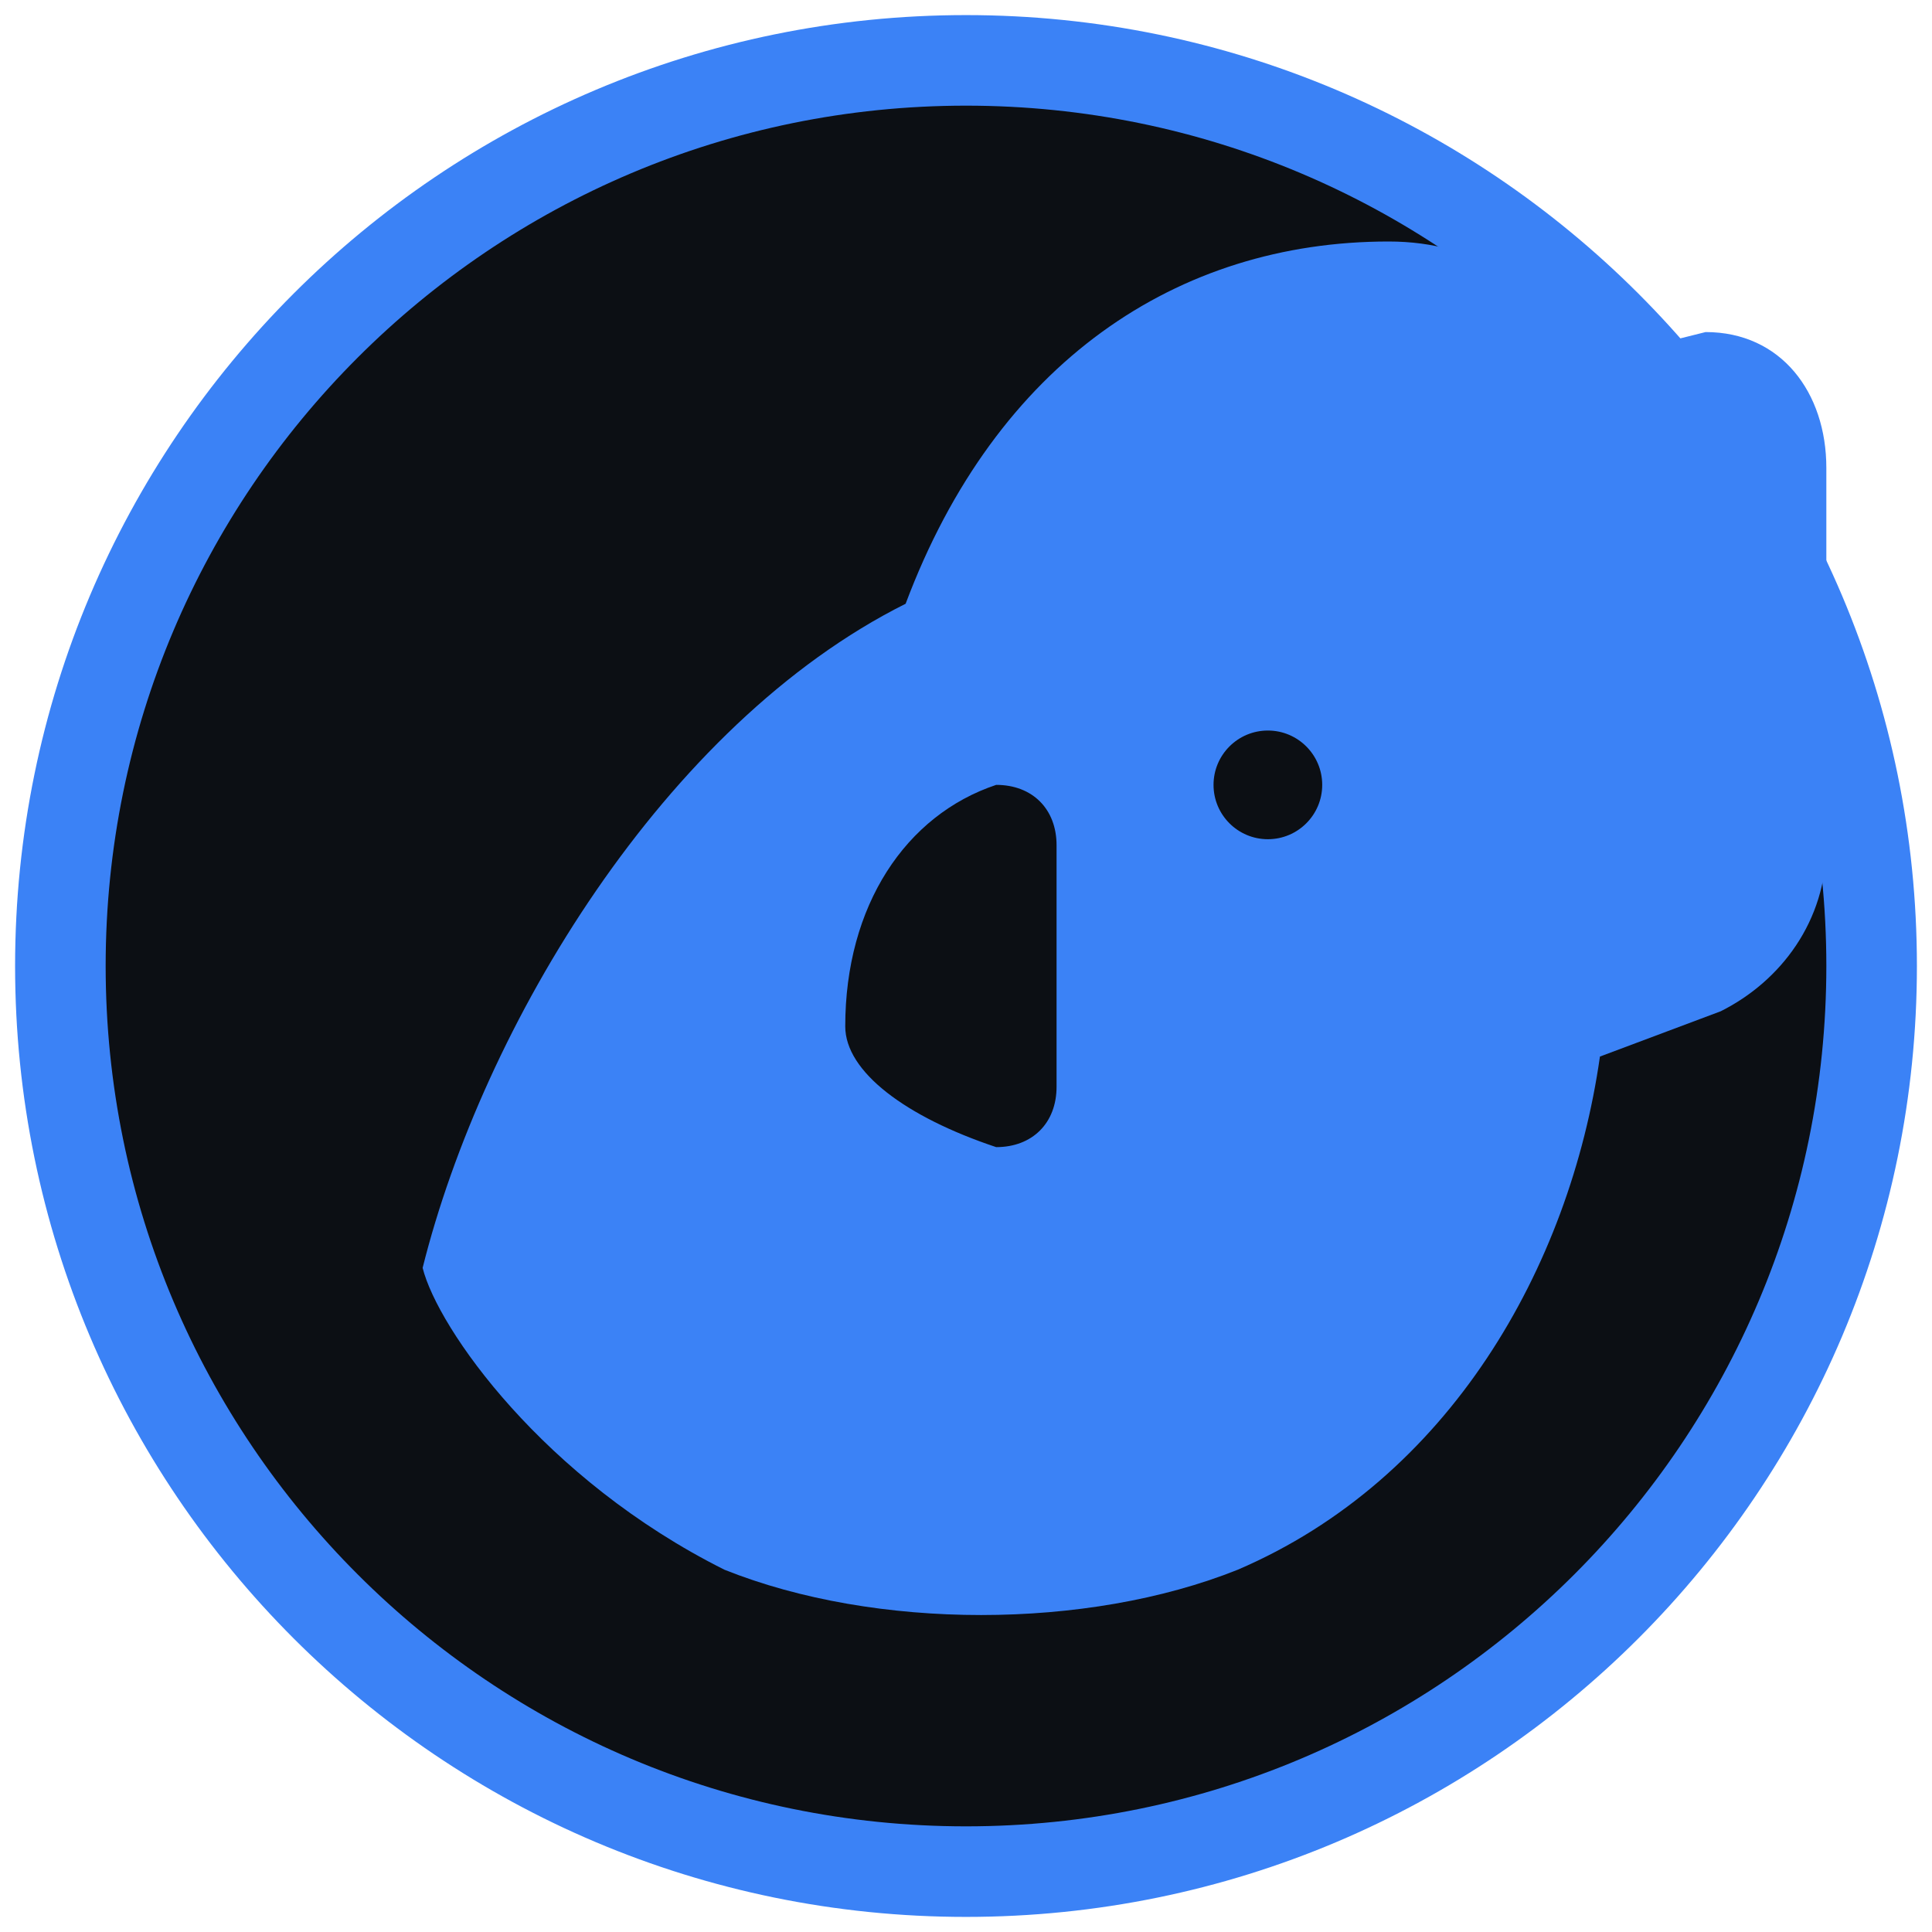
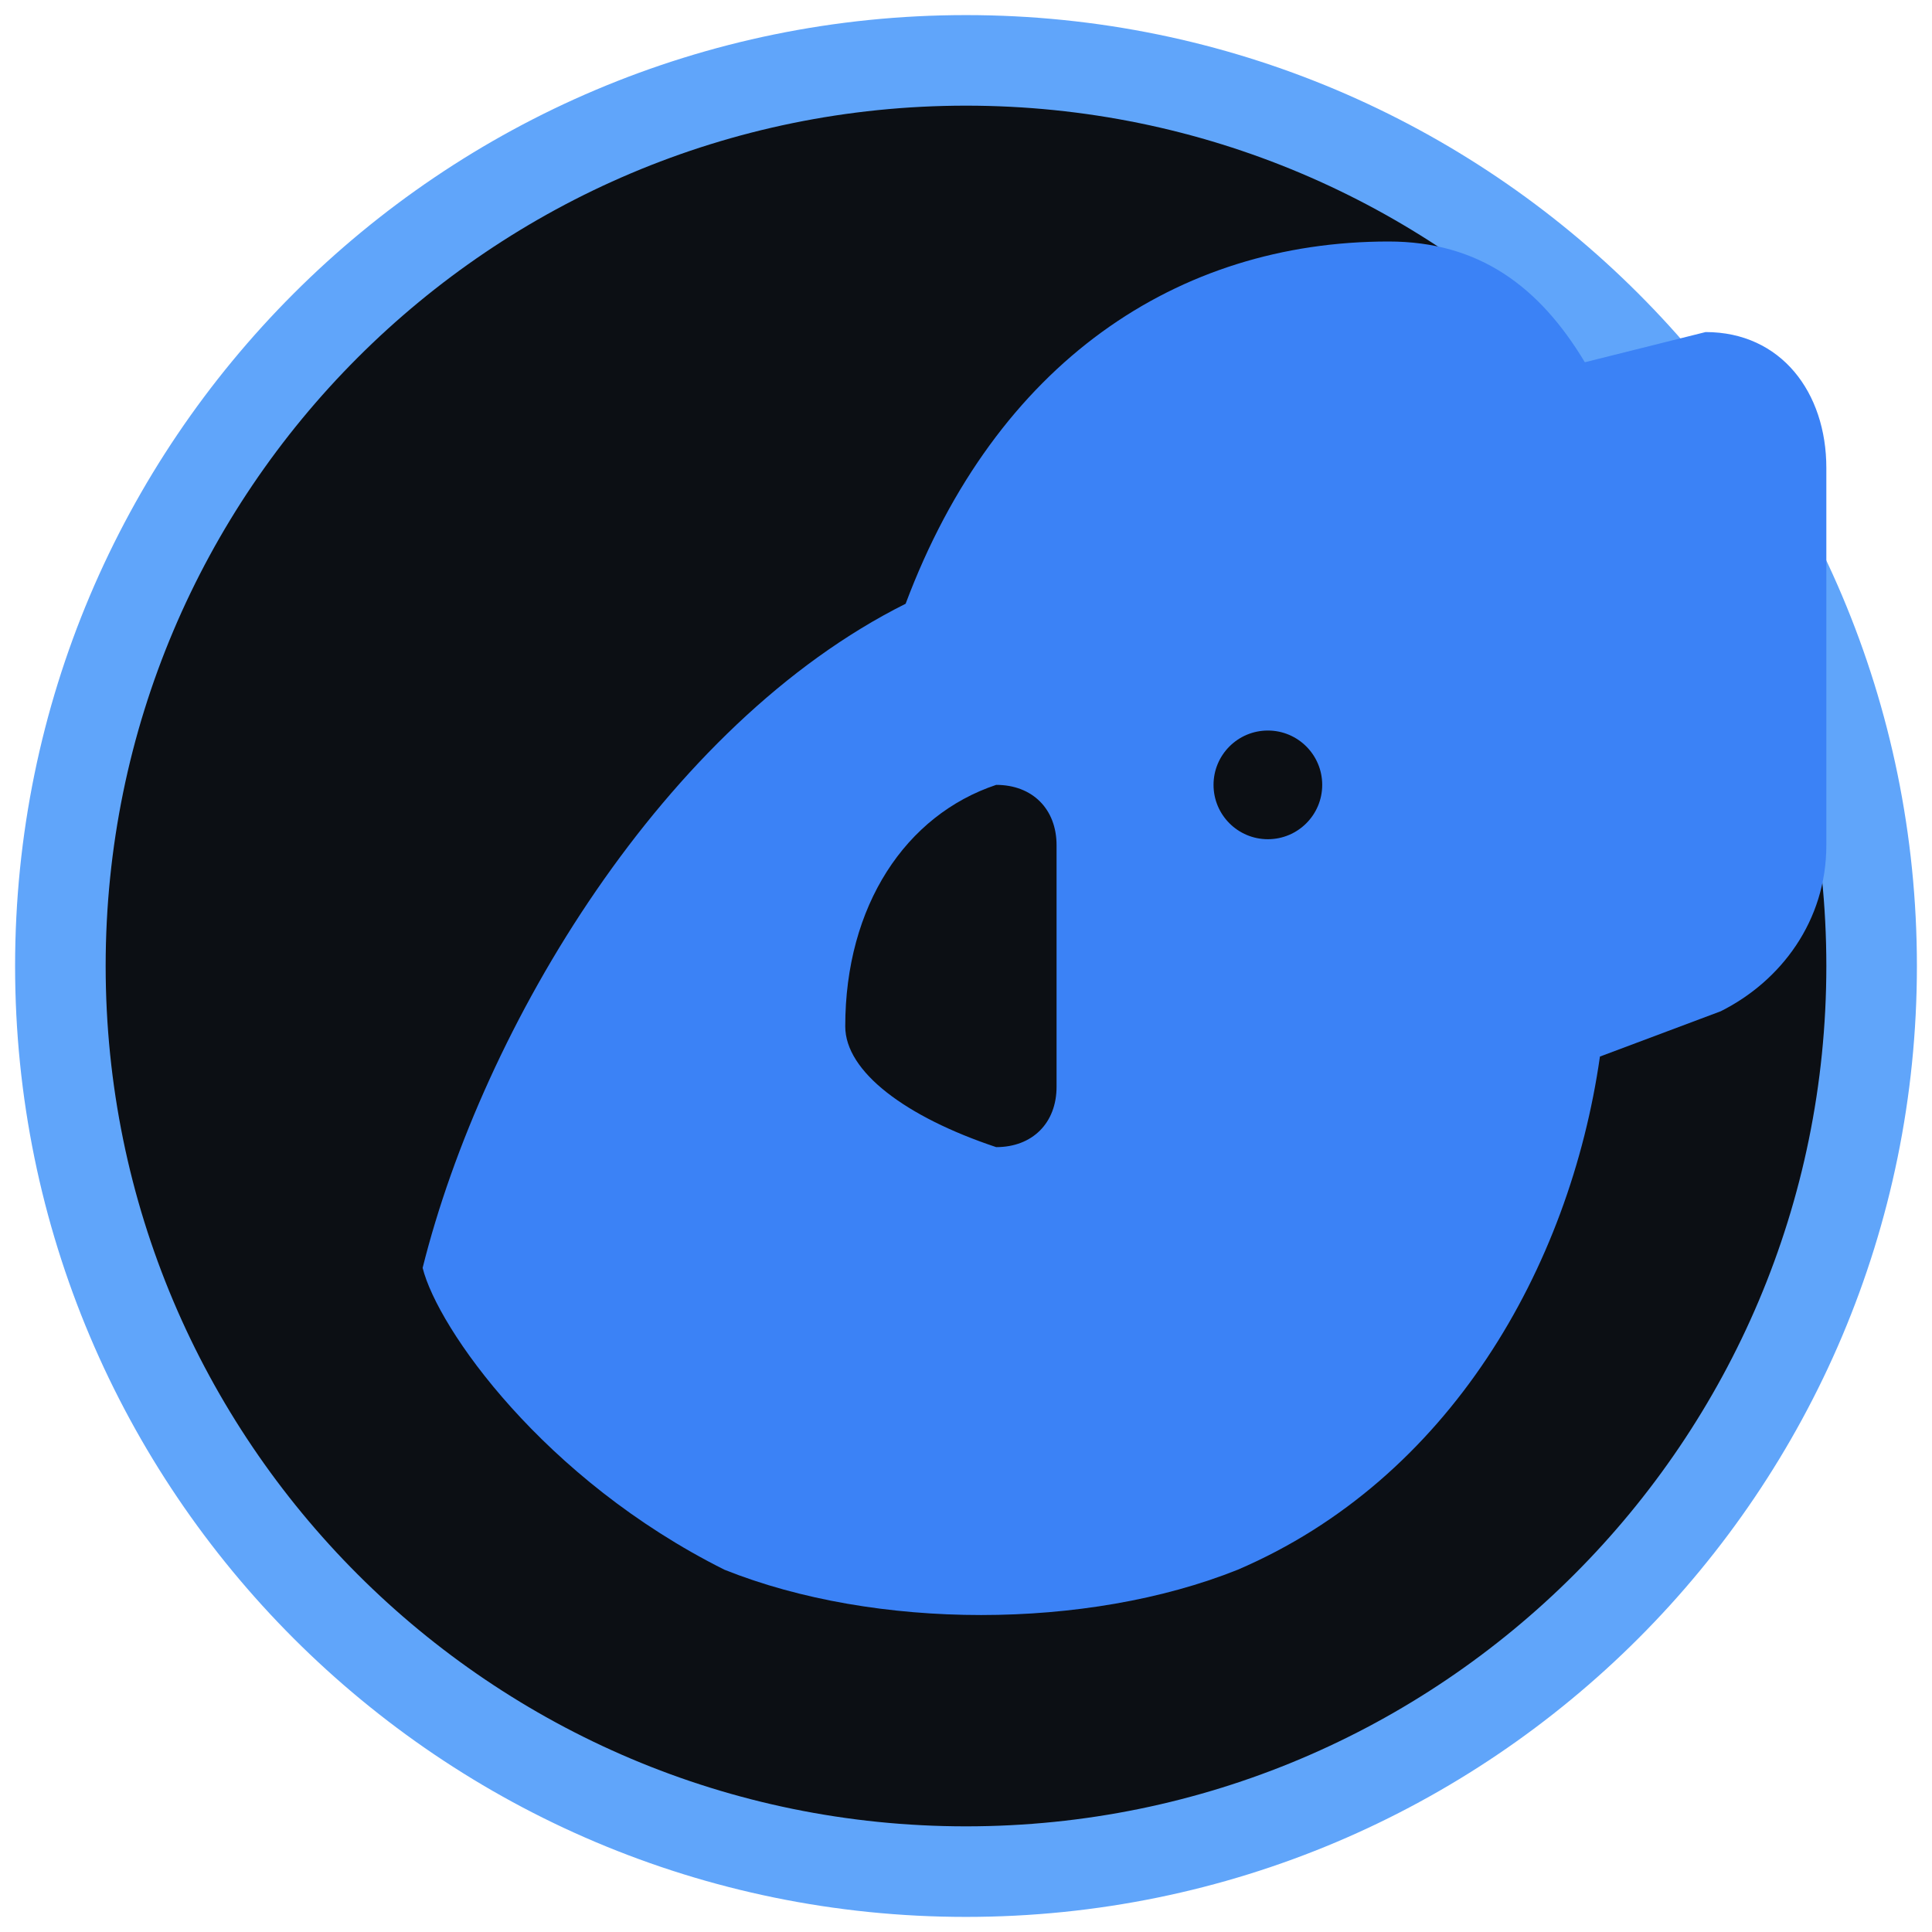
<svg xmlns="http://www.w3.org/2000/svg" viewBox="0 0 64 64" fill="none">
-   <circle cx="32" cy="32" r="30" stroke="#3b82f6" stroke-width="3" fill="#0c0f14" />
+   <circle cx="32" cy="32" r="30" stroke="#60a5fa" stroke-width="3" fill="#0c0f14" />
  <path fill="#3b82f6" d="M14 42c2-8 8-18 16-22 3-8 9-12 16-12 3 0 5 1.5 6.5 4l4-1c2.5 0 4 2 4 4.5V28c0 2.5-1.5 4.5-3.5 5.5l-4 1.5c-1 7-5 14-12 17-5 2-12 2-17 0-6-3-9.5-8-10-10z" />
  <path fill="#0c0f14" d="M28 34c0-4 2-7 5-8 1.2 0 2 .8 2 2v8c0 1.2-.8 2-2 2-3-1-5-2.5-5-4z" />
  <circle cx="42" cy="26" r="1.8" fill="#0c0f14" />
</svg>
